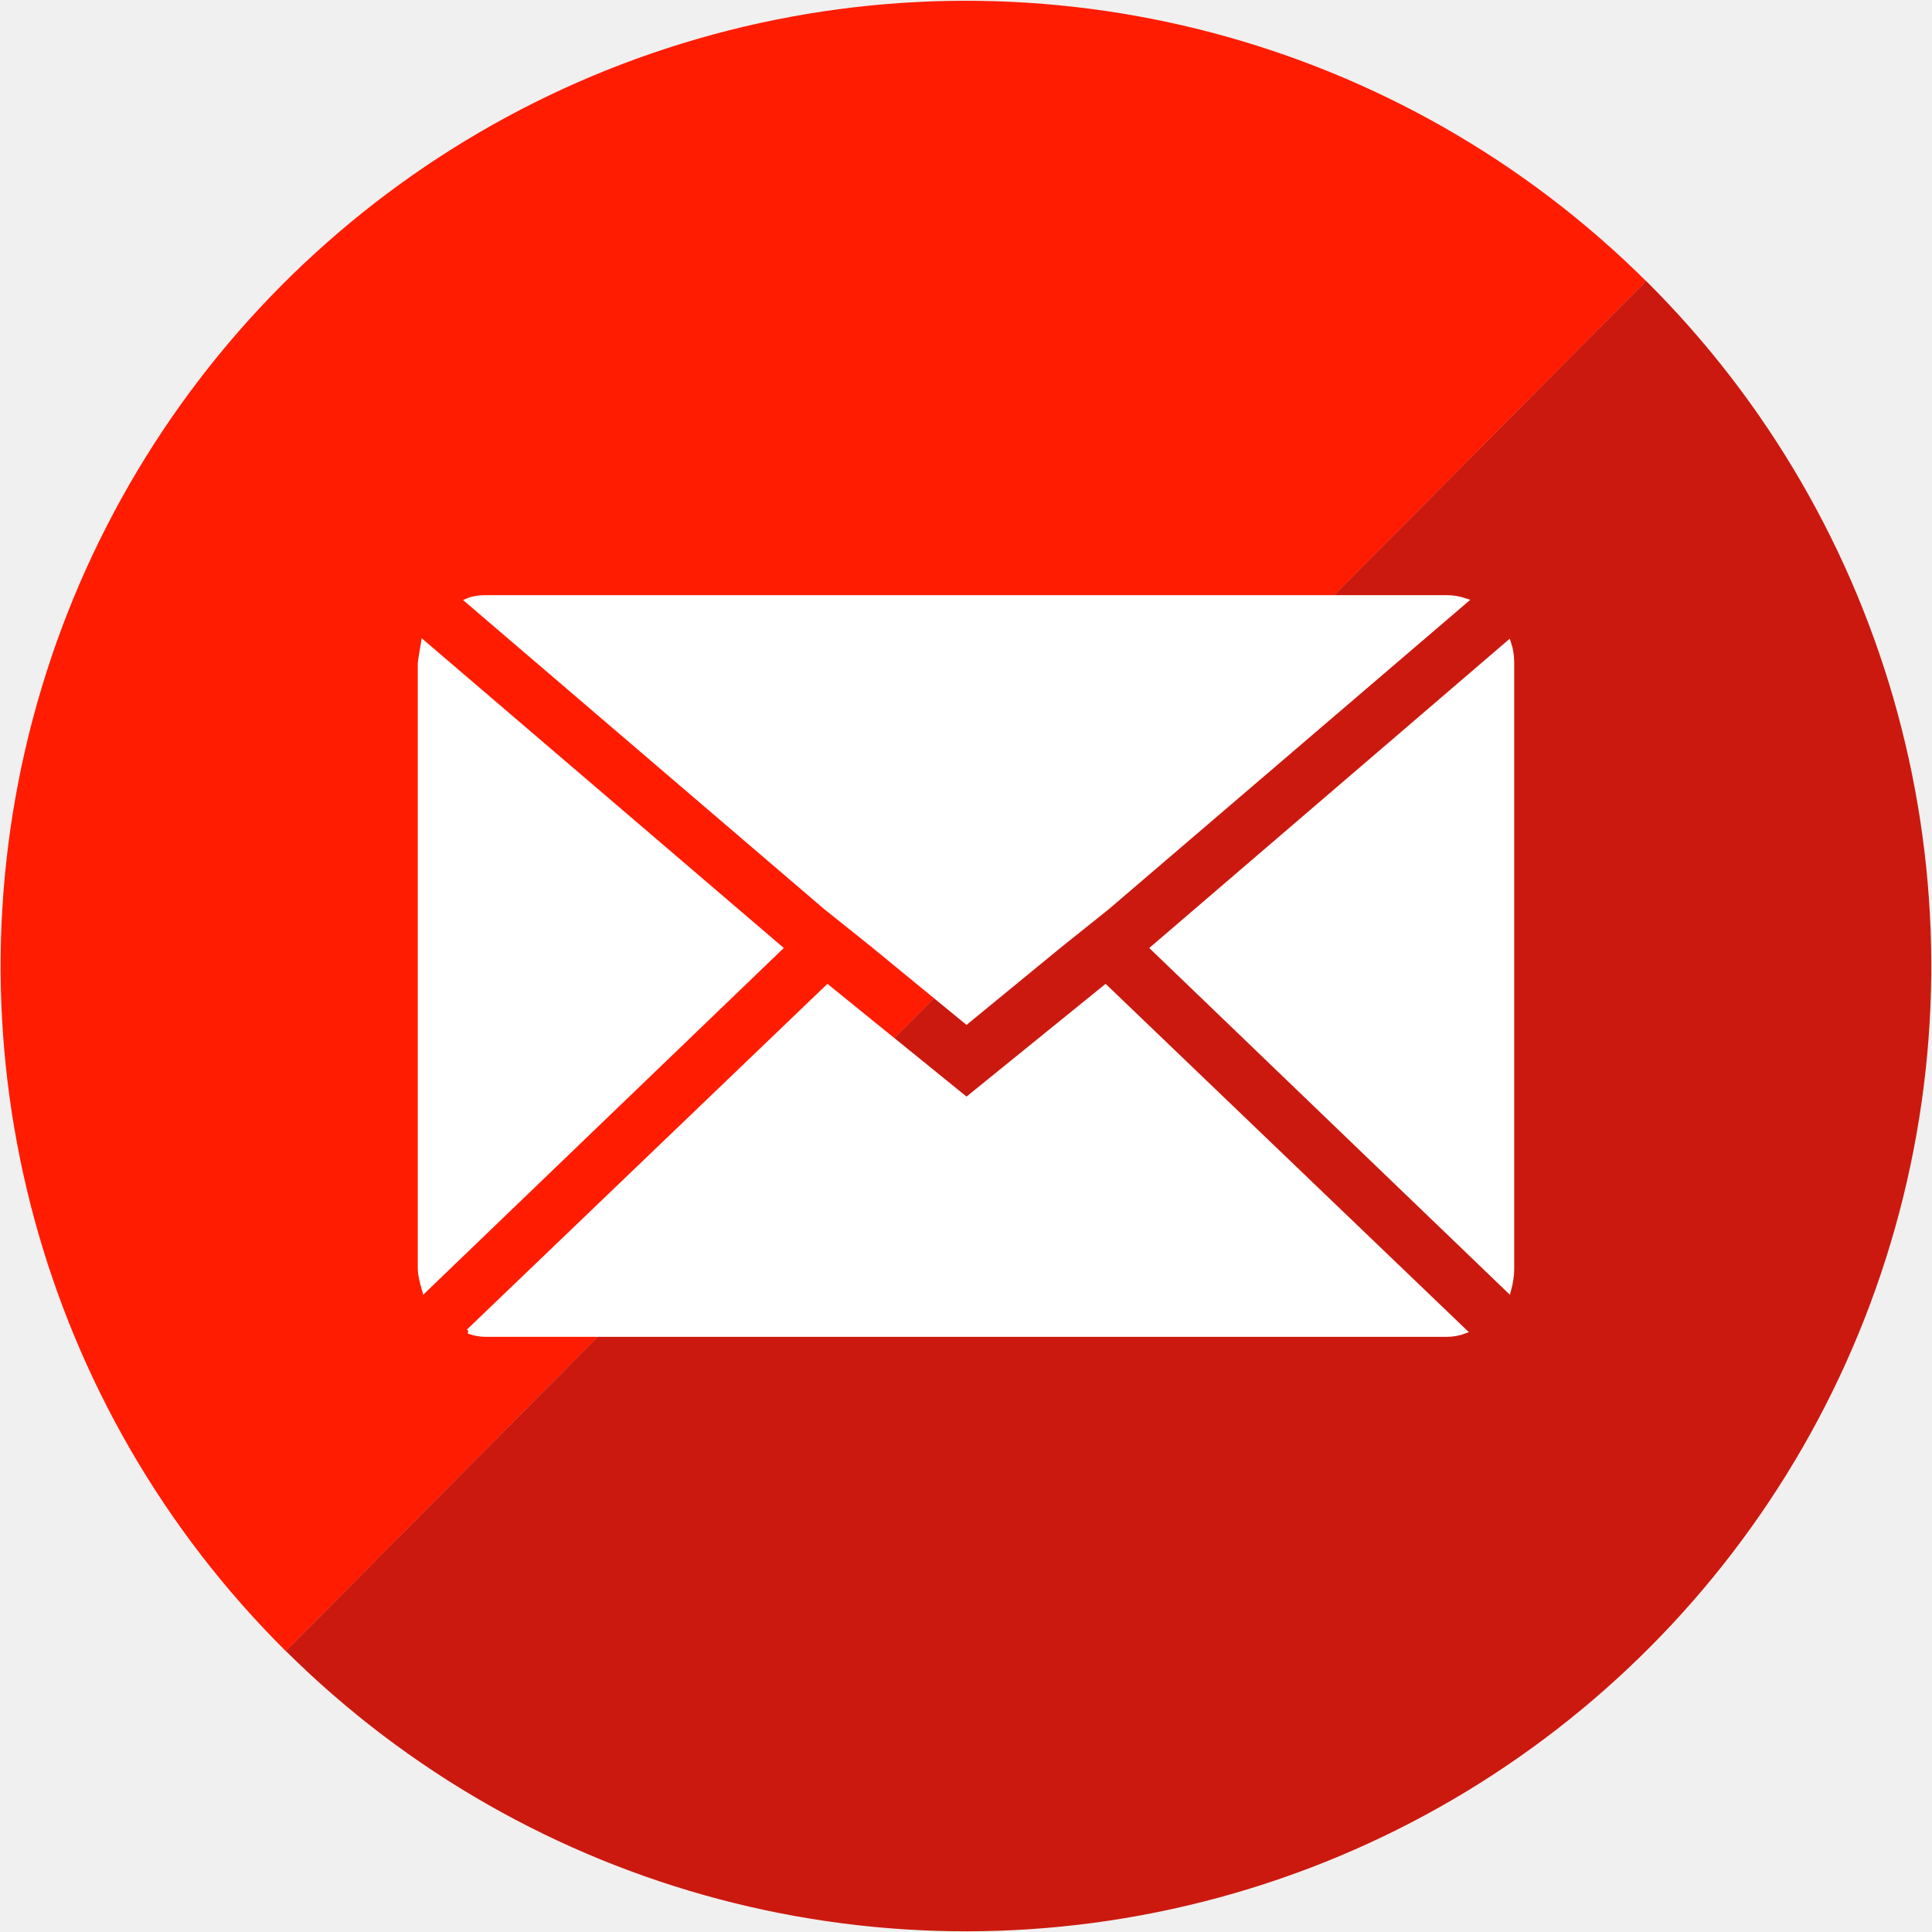
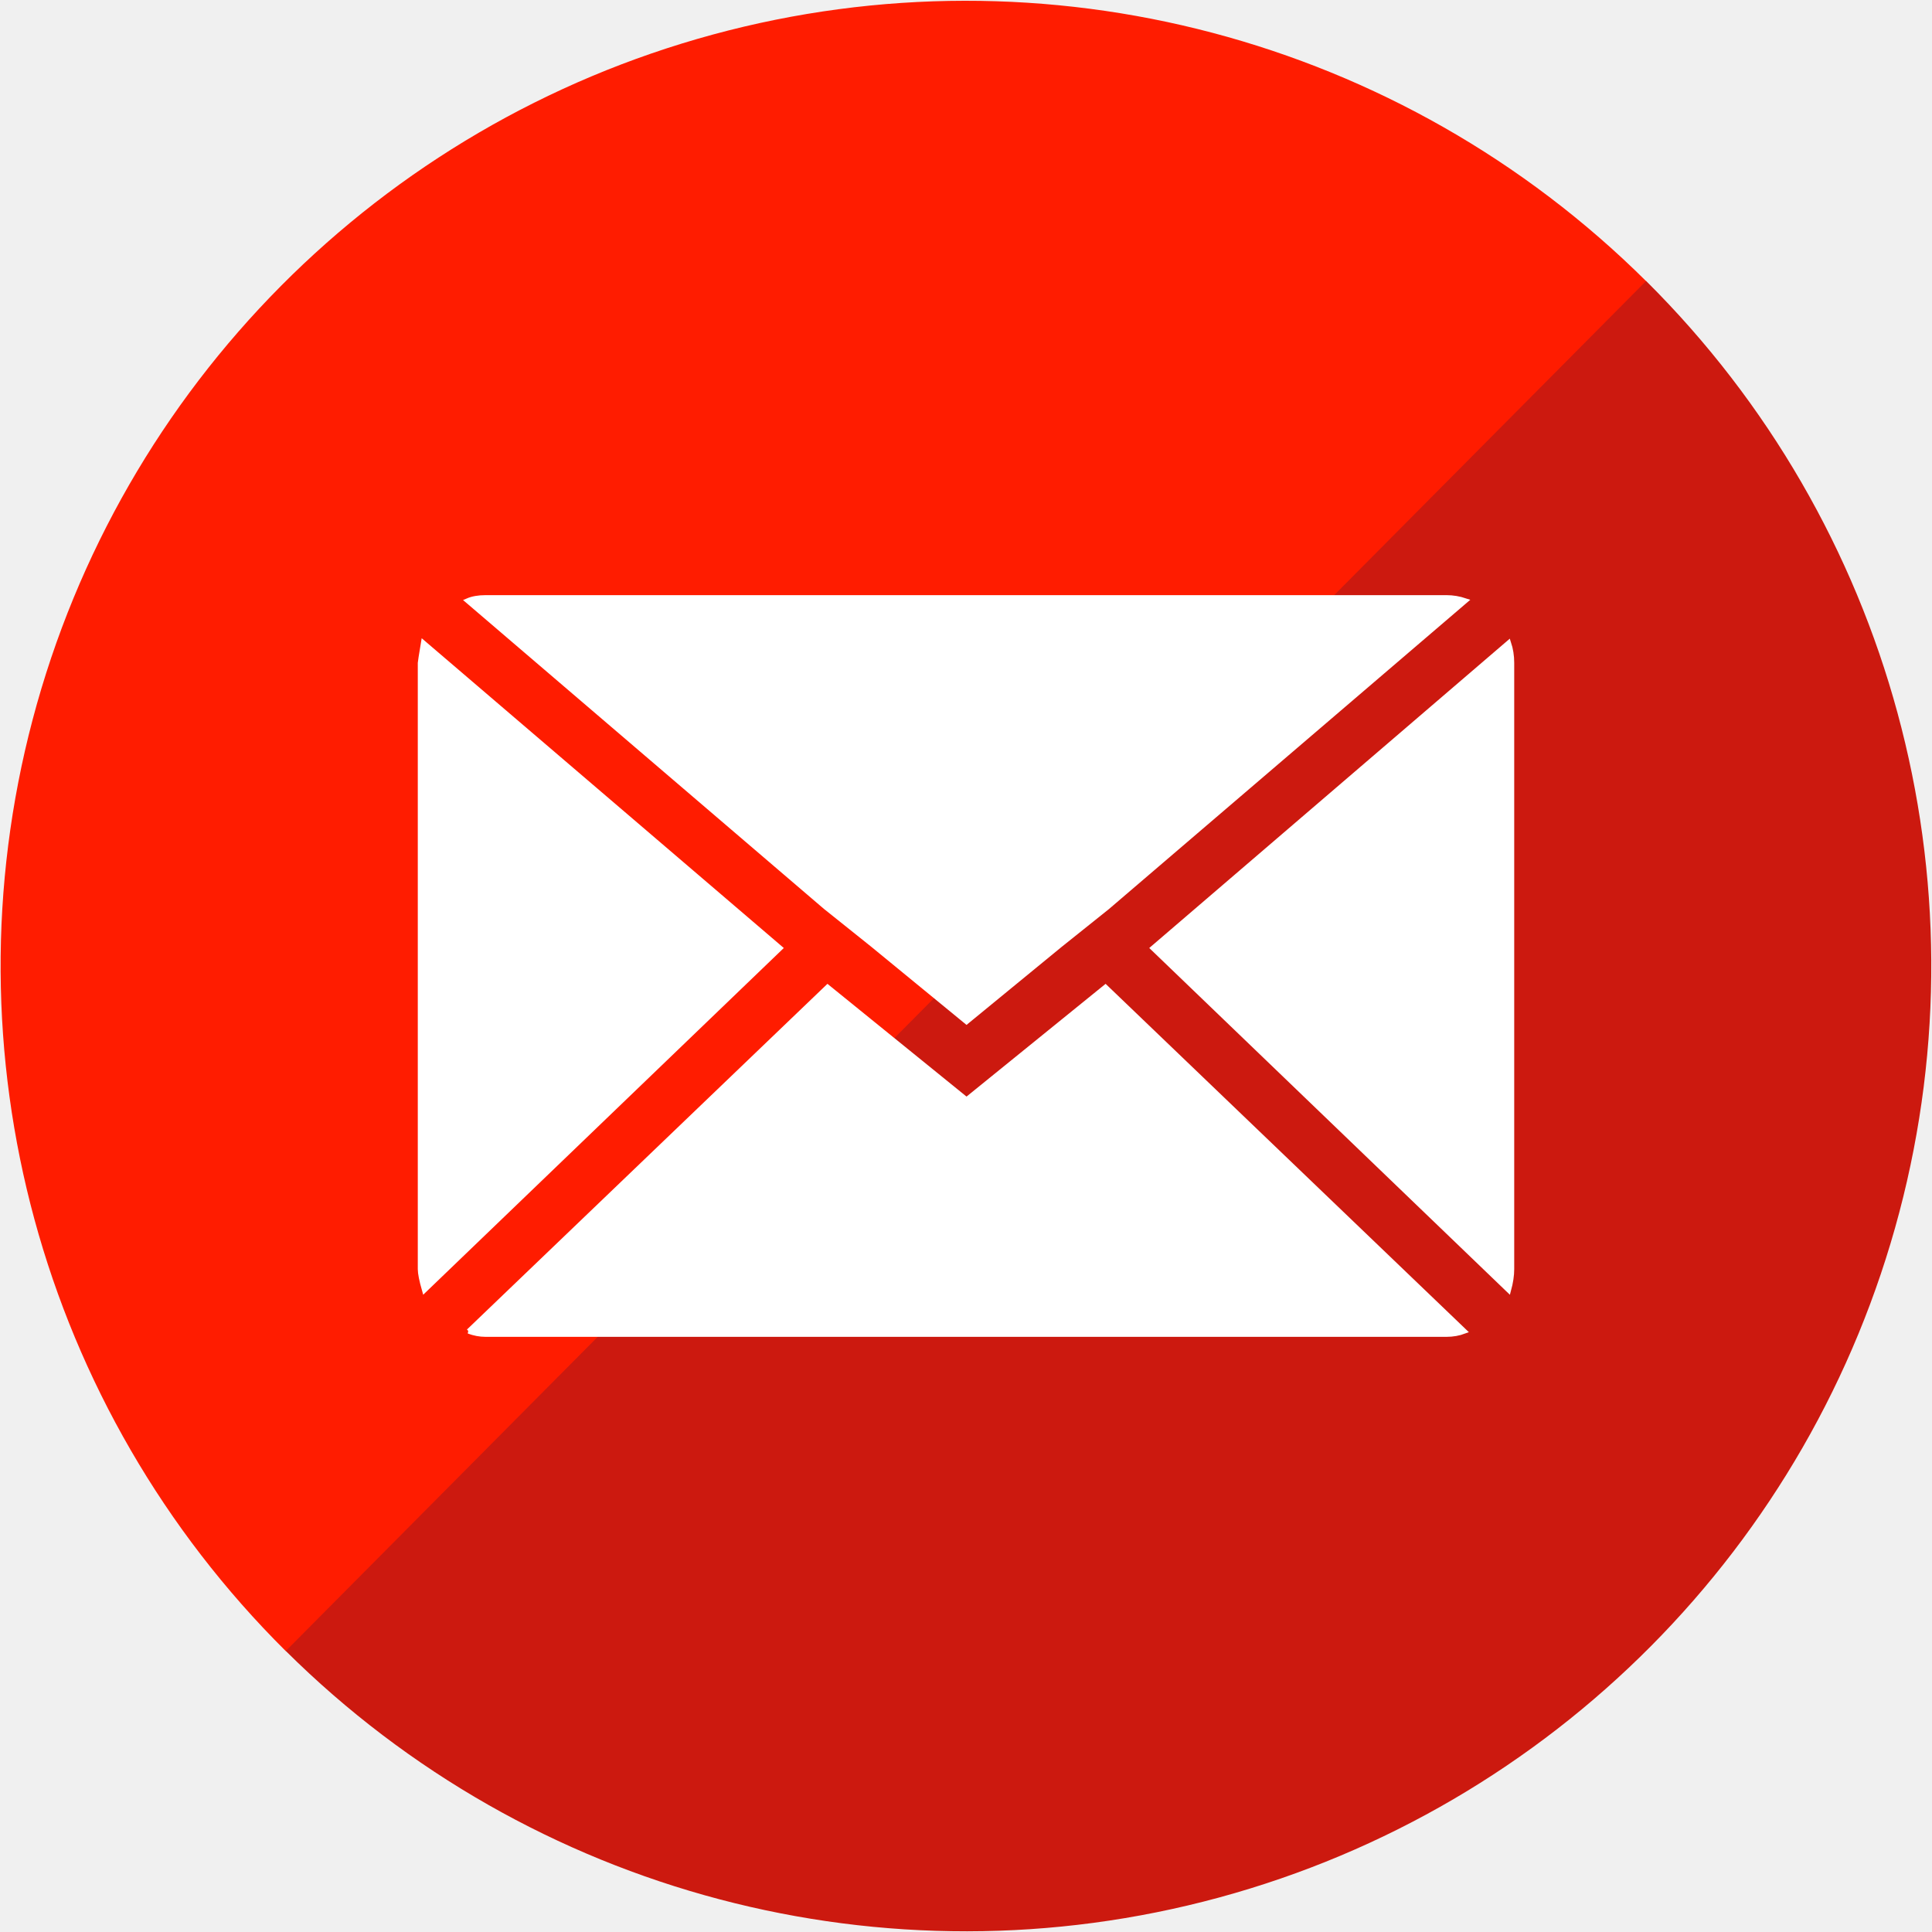
<svg xmlns="http://www.w3.org/2000/svg" version="1.1" id="svg2" viewBox="0 0 400 400" height="400" width="400">
  <defs id="defs4" />
  <g transform="translate(-508.5714,-142.9337)" id="layer1">
-     <path transform="matrix(-0.7046028,0.7096019,-0.7096019,-0.7046028,0,0)" d="m -56.033,-744.444 a 199.858,199.858 0 0 1 -99.929,173.082 199.858,199.858 0 0 1 -199.858,0 199.858,199.858 0 0 1 -99.929,-173.082 l 199.858,1e-5 z" id="path4144" style="fill:#ff1c00;fill-opacity:1;fill-rule:nonzero;stroke:none;stroke-width:0.283;stroke-miterlimit:4;stroke-dasharray:none;stroke-opacity:1" />
+     <path transform="matrix(-0.7046028,0.7096019,-0.7096019,-0.7046028,0,0)" d="m -56.033,-744.444 c -3e-6,71.403 -38.093,137.381 -99.929,173.082 -61.836,35.701 -138.022,35.701 -199.858,0 -61.836,-35.701 -99.929,-101.68 -99.929,-173.082 l 186.104,-177.426 z" id="path4144" style="fill:#ff1c00;fill-opacity:1;fill-rule:nonzero;stroke:none;stroke-width:0.283;stroke-miterlimit:4;stroke-dasharray:none;stroke-opacity:1" />
    <path transform="matrix(0.7046028,-0.7096019,0.7096019,0.7046028,0,0)" d="m 455.77,744.426 a 199.858,199.858 0 0 1 -99.929,173.082 199.858,199.858 0 0 1 -199.858,-10e-6 199.858,199.858 0 0 1 -99.929,-173.082 l 199.858,0 z" id="path4144-8" style="fill:#cc190f;fill-opacity:1;fill-rule:nonzero;stroke:none;stroke-width:0.283;stroke-miterlimit:4;stroke-dasharray:none;stroke-opacity:1" />
    <path id="path4479" d="" style="fill:#000000" />
    <path id="path4477" d="" style="fill:#000000" />
    <path style="fill:#ffffff;fill-opacity:1;stroke:#ffffff;stroke-opacity:1" d="m 595.57,405.7 0,-125.533 q 0,-0.218 0.654,-4.141 l 73.882,63.203 -73.664,70.83 q -0.872,-3.051 -0.872,-4.359 z m 9.807,-138.392 q 1.526,-0.654 3.705,-0.654 l 198.979,0 q 1.961,0 3.923,0.654 l -74.099,63.42 -9.807,7.846 -19.397,15.91 -19.397,-15.91 -9.807,-7.846 z m 0.218,151.25 74.317,-71.266 28.768,23.32 28.768,-23.32 74.317,71.266 q -1.744,0.654 -3.705,0.654 l -198.979,0 q -1.744,0 -3.487,-0.654 z m 141.661,-79.33 73.664,-63.203 q 0.654,1.961 0.654,4.141 l 0,125.533 q 0,1.961 -0.654,4.359 z" id="path5089" />
  </g>
</svg>
